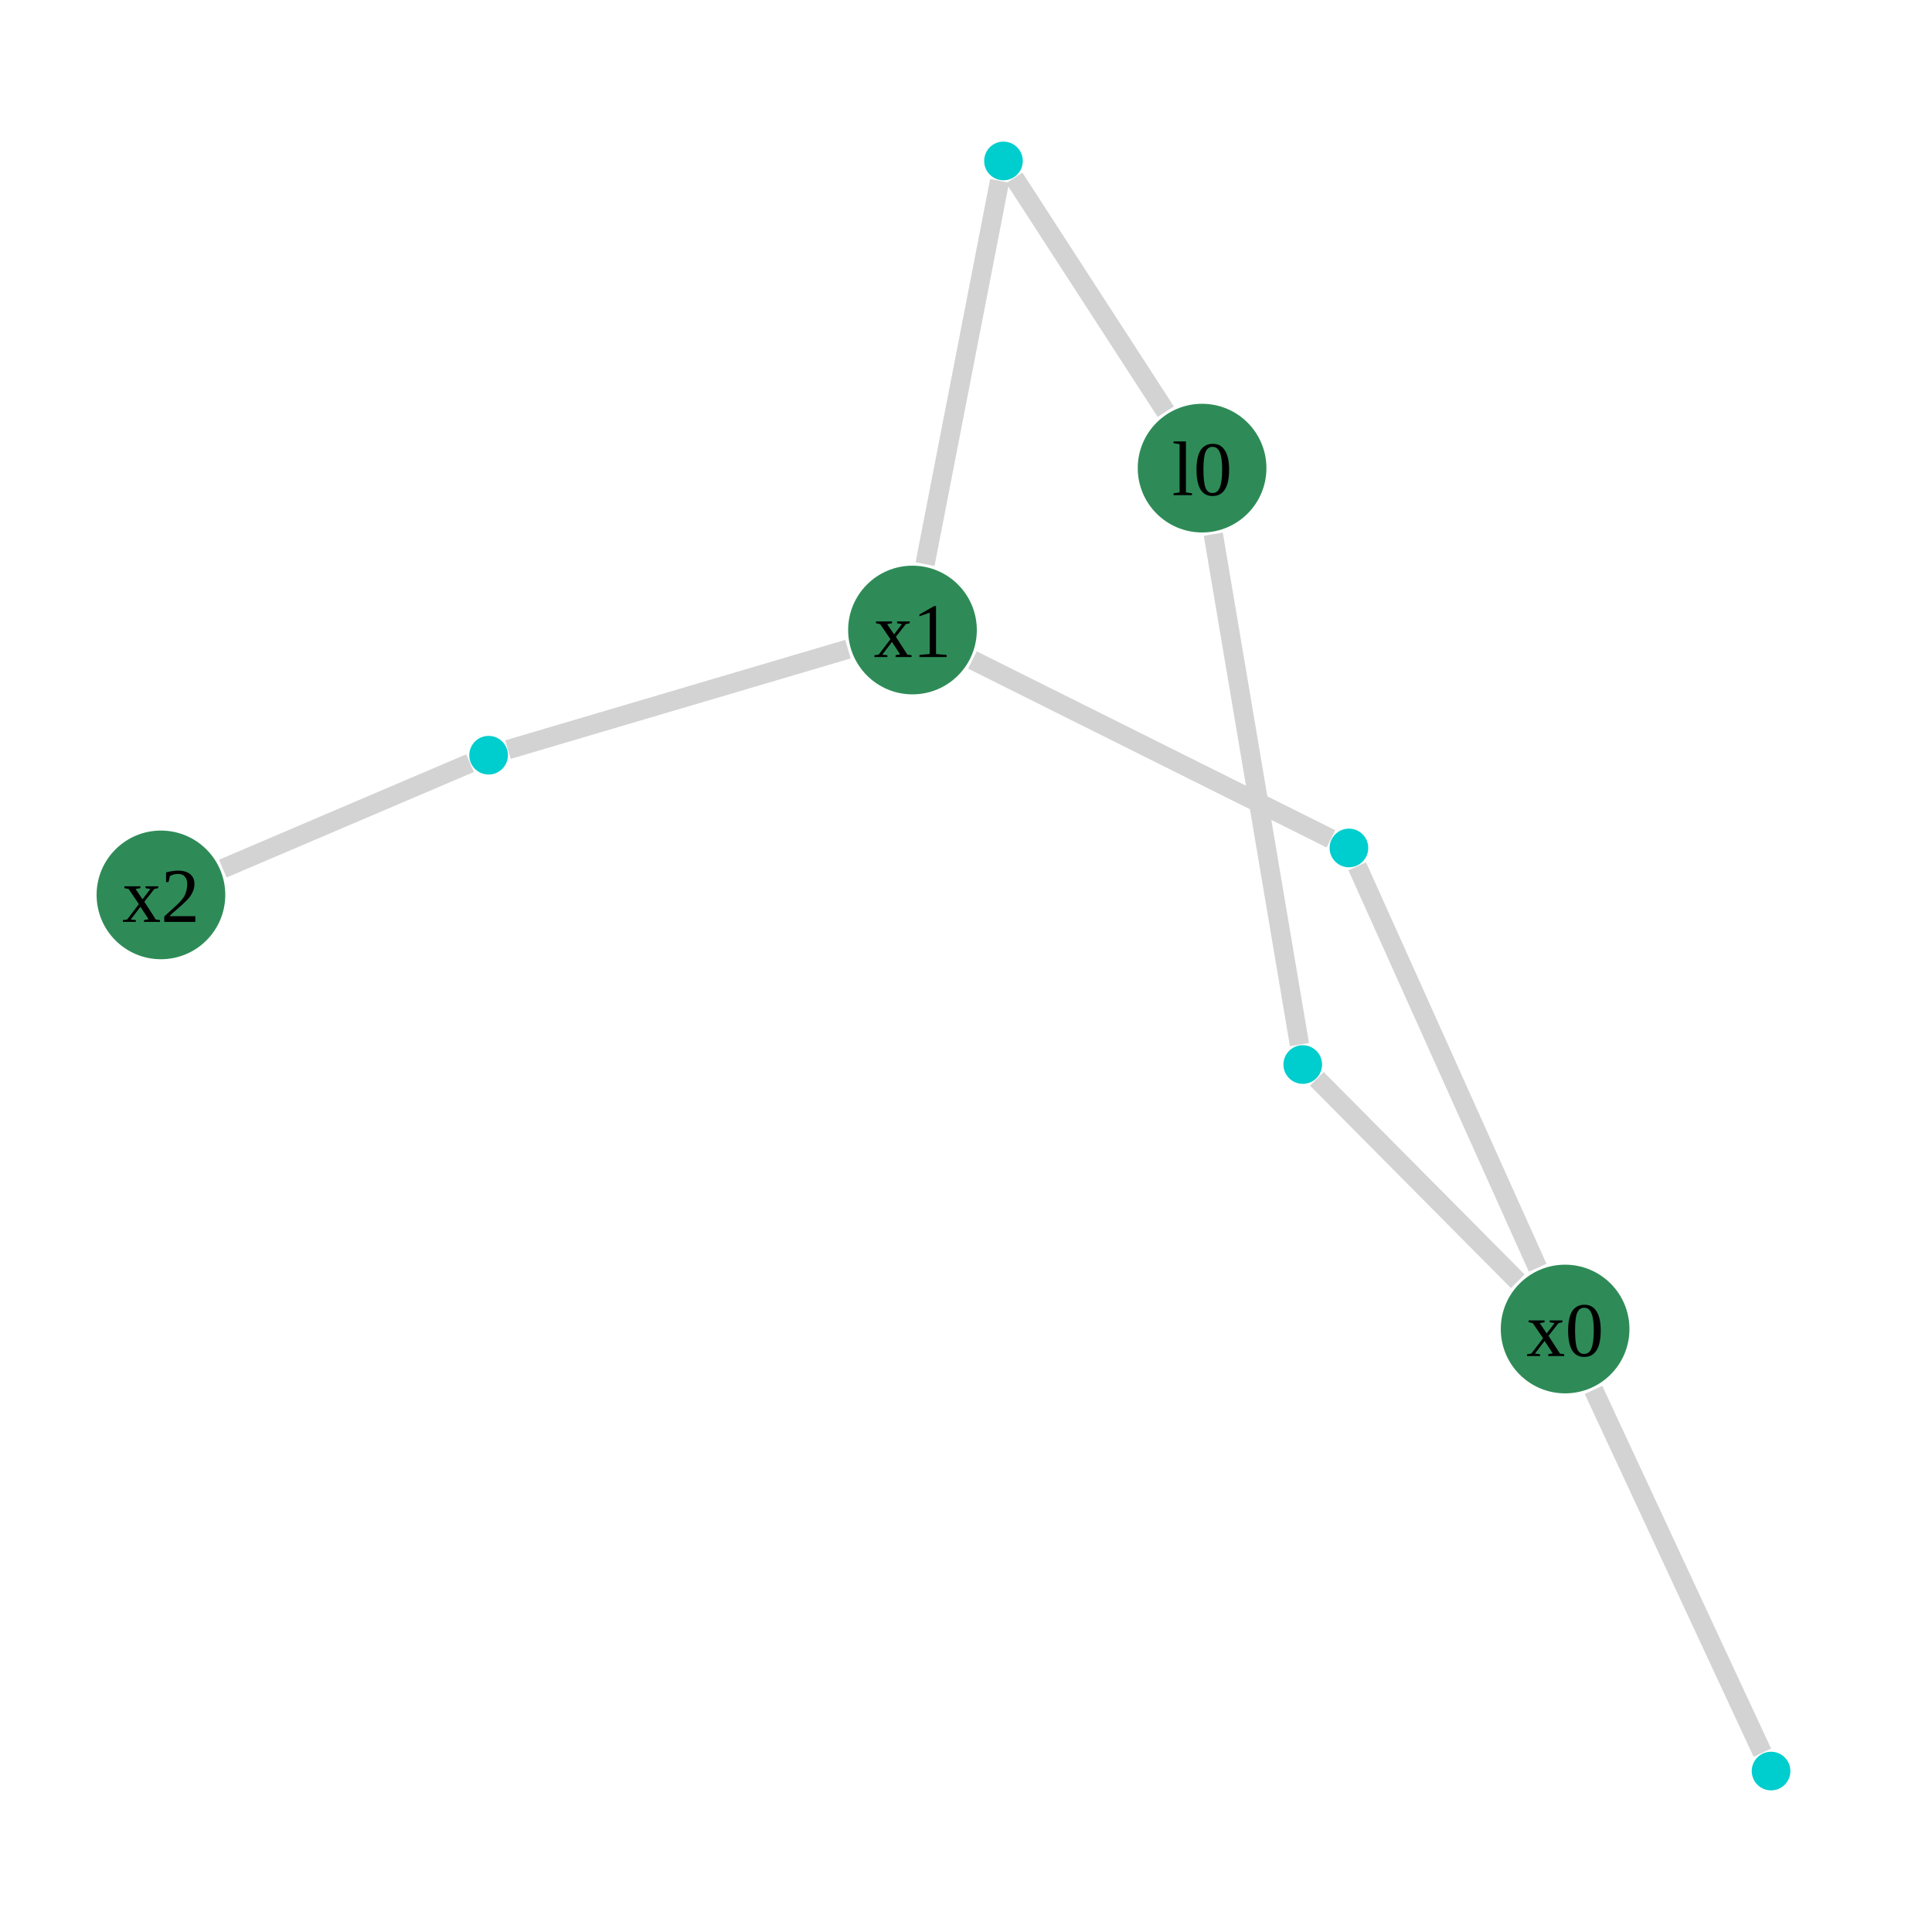
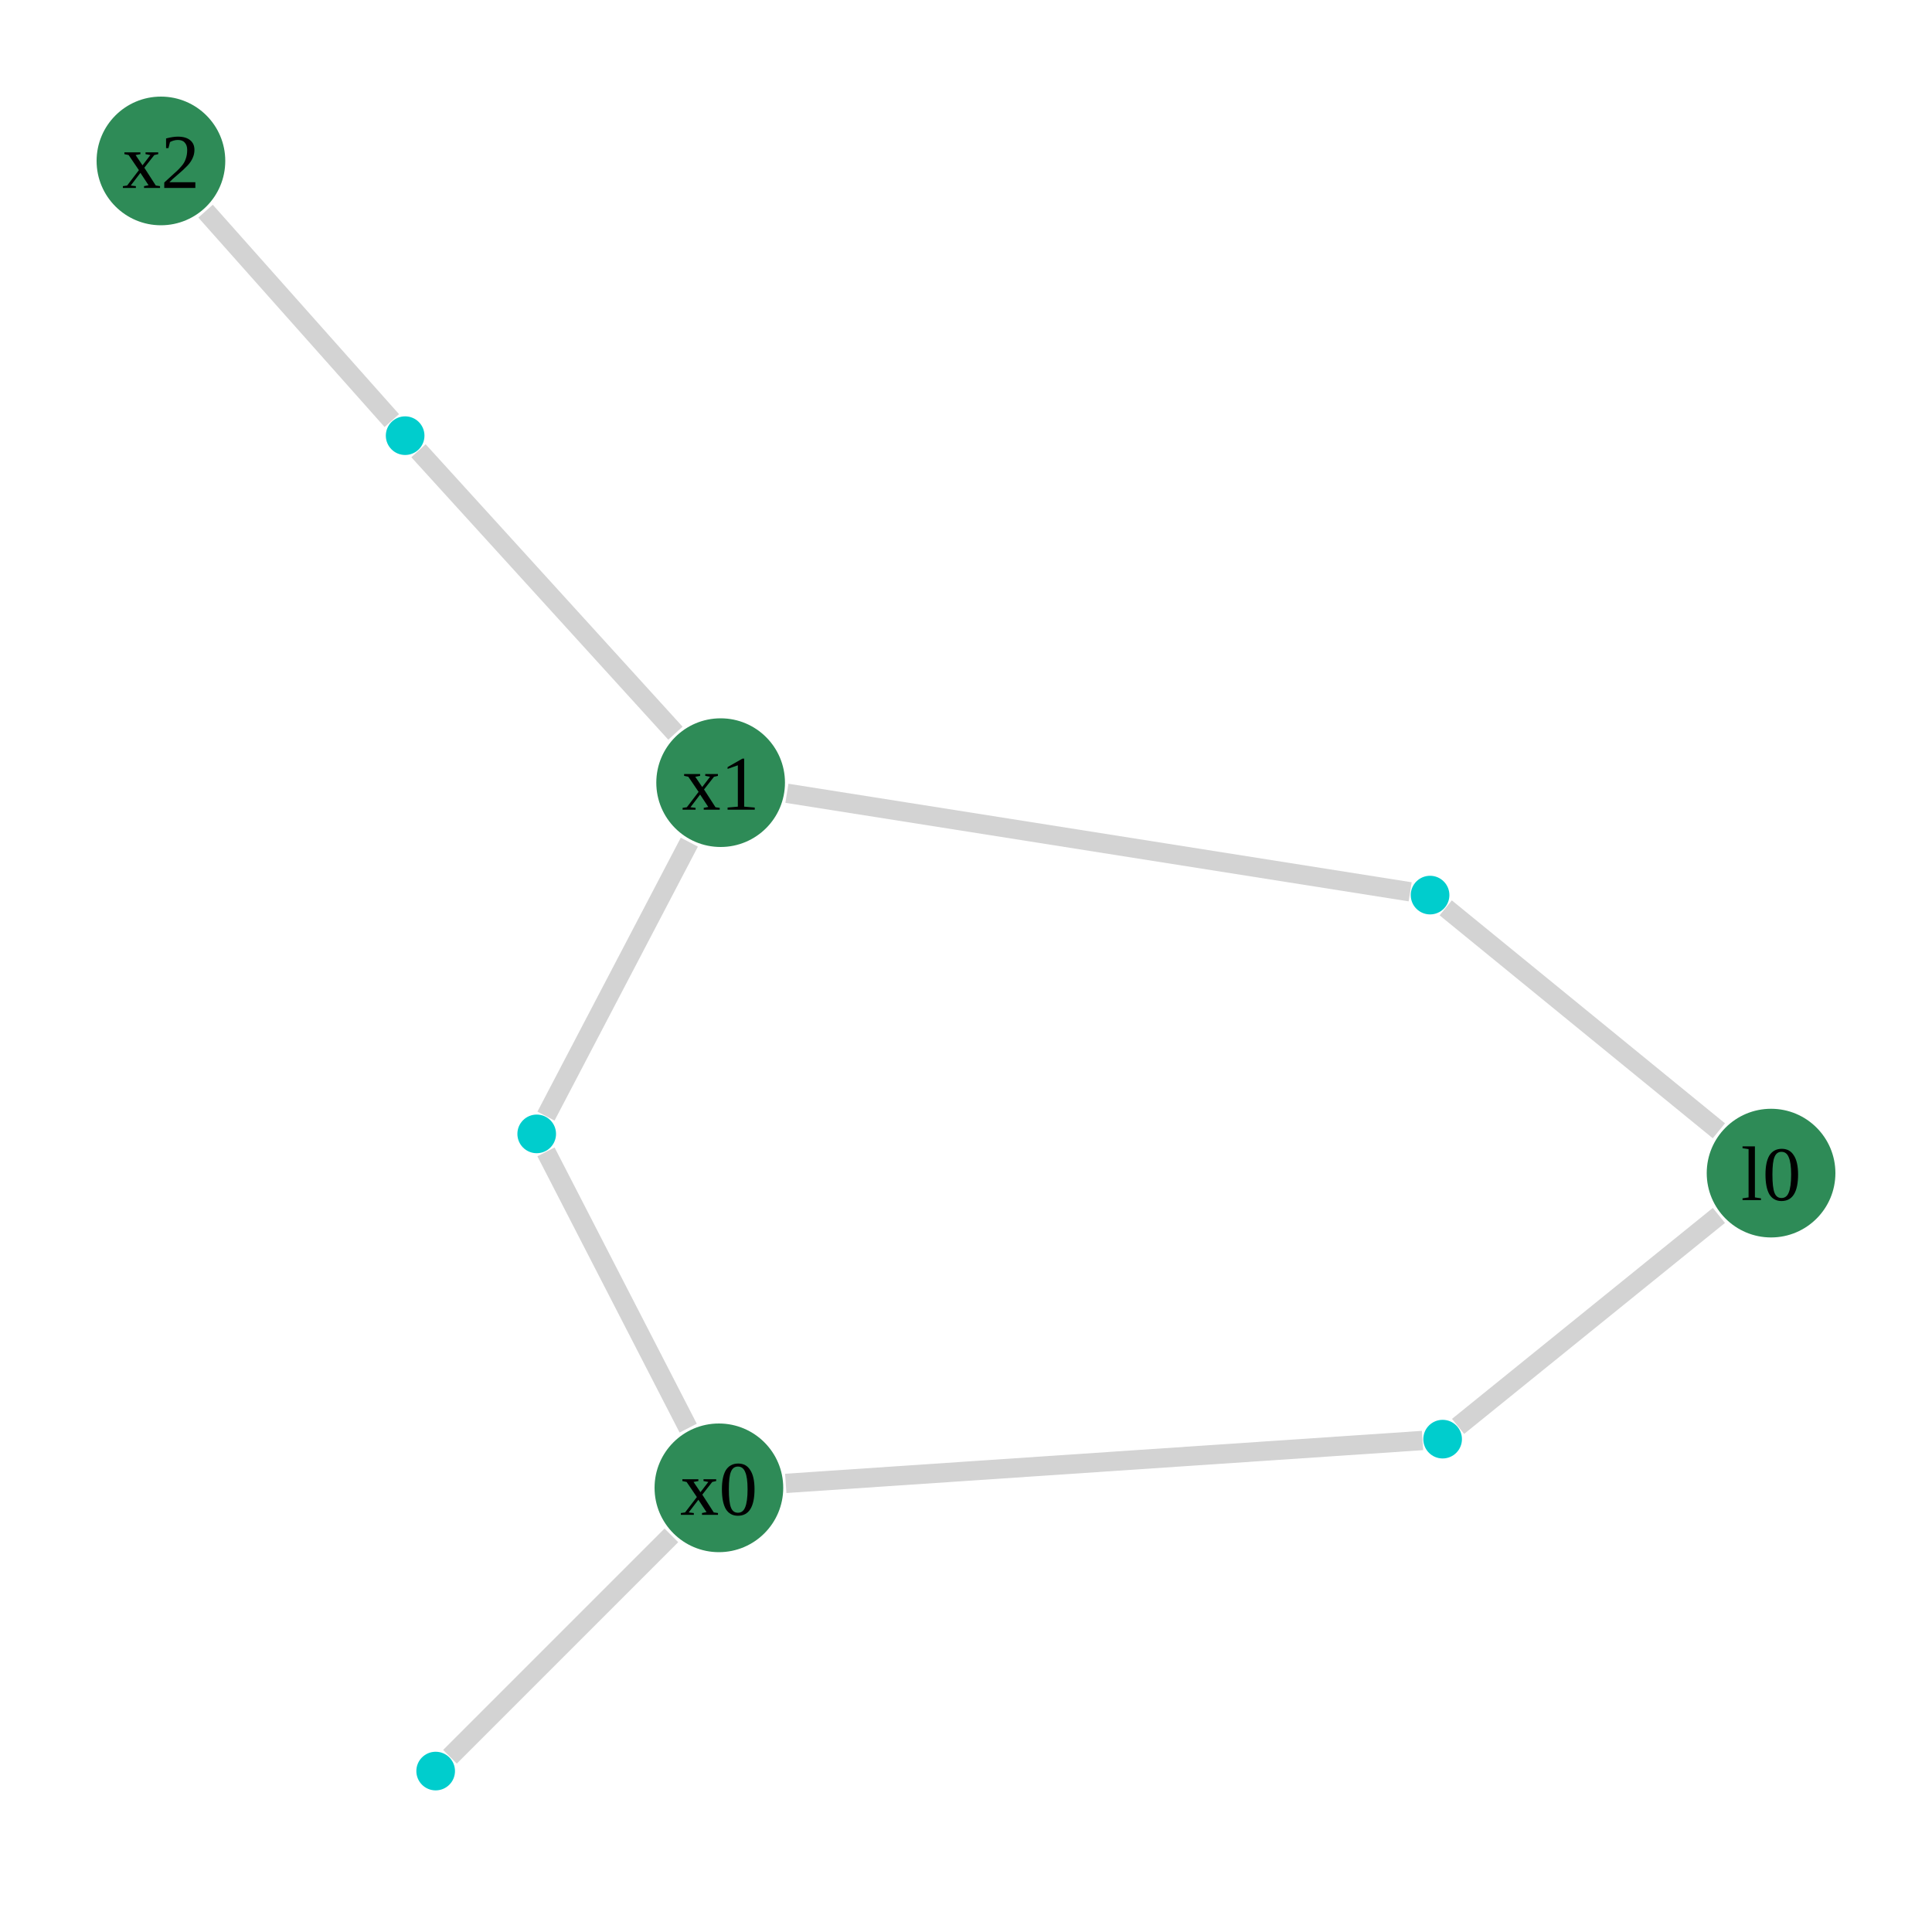
<svg xmlns="http://www.w3.org/2000/svg" version="1.2" width="100mm" height="100mm" viewBox="0 0 100 100" stroke="none" fill="#000000" stroke-width="0.3" font-size="3.88">
  <defs>
    <marker id="arrow" markerWidth="15" markerHeight="7" refX="5" refY="3.5" orient="auto" markerUnits="strokeWidth">
      <path d="M0,0 L15,3.5 L0,7 z" stroke="context-stroke" fill="context-stroke" />
    </marker>
  </defs>
-   <g stroke-width="1" fill="#000000" fill-opacity="0.000" stroke="#D3D3D3" id="img-189895c1-1">
-     <g transform="translate(86.85,81.33)">
-       <path fill="none" d="M-4.37,-9.39 L 4.37 9.39" class="primitive" />
+   <g stroke-width="1" fill="#000000" fill-opacity="0.000" stroke="#D3D3D3" id="img-e90b0e65-1">
+     <g transform="translate(29.02,85.2)">
+       <path fill="none" d="M5.73,-5.73 L -5.73 5.73" class="primitive" />
    </g>
-     <g transform="translate(74.92,55.23)">
-       <path fill="none" d="M4.67,10.39 L -4.67 -10.39" class="primitive" />
+     <g transform="translate(31.94,66.77)">
+       <path fill="none" d="M3.68,7.15 L -3.68 -7.15" class="primitive" />
    </g>
-     <g transform="translate(73.36,61.08)">
-       <path fill="none" d="M5.2,5.24 L -5.2 -5.24" class="primitive" />
+     <g transform="translate(57.15,75.67)">
+       <path fill="none" d="M-16.48,1.11 L 16.48 -1.11" class="primitive" />
    </g>
-     <g transform="translate(59.61,38.79)">
-       <path fill="none" d="M-9.28,-4.63 L 9.28 4.63" class="primitive" />
+     <g transform="translate(31.97,50.68)">
+       <path fill="none" d="M3.71,-7.09 L -3.71 7.09" class="primitive" />
    </g>
-     <g transform="translate(49.81,19.28)">
-       <path fill="none" d="M-1.93,9.92 L 1.93 -9.92" class="primitive" />
+     <g transform="translate(56.86,43.61)">
+       <path fill="none" d="M-16.13,-2.55 L 16.13 2.55" class="primitive" />
    </g>
-     <g transform="translate(35.09,36.2)">
-       <path fill="none" d="M8.8,-2.6 L -8.8 2.6" class="primitive" />
+     <g transform="translate(28.31,30.64)">
+       <path fill="none" d="M6.65,7.31 L -6.65 -7.31" class="primitive" />
    </g>
-     <g transform="translate(65.03,40.86)">
-       <path fill="none" d="M-2.23,-13.21 L 2.23 13.21" class="primitive" />
+     <g transform="translate(82.22,68.37)">
+       <path fill="none" d="M6.75,-5.46 L -6.75 5.46" class="primitive" />
    </g>
-     <g transform="translate(56.42,15.26)">
-       <path fill="none" d="M3.92,6.05 L -3.92 -6.05" class="primitive" />
+     <g transform="translate(81.9,52.76)">
+       <path fill="none" d="M7.07,5.77 L -7.07 -5.77" class="primitive" />
    </g>
-     <g transform="translate(17.93,42.23)">
-       <path fill="none" d="M-6.4,2.73 L 6.4 -2.73" class="primitive" />
+     <g transform="translate(15.46,16.35)">
+       <path fill="none" d="M-4.82,-5.42 L 4.82 5.42" class="primitive" />
    </g>
  </g>
-   <g stroke-width="1" stroke="#D3D3D3" id="img-189895c1-2">
+   <g stroke-width="1" stroke="#D3D3D3" id="img-e90b0e65-2">
</g>
-   <g font-size="4" stroke="#000000" stroke-opacity="0.000" fill="#000000" id="img-189895c1-3">
+   <g font-size="4" stroke="#000000" stroke-opacity="0.000" fill="#000000" id="img-e90b0e65-3">
</g>
-   <g stroke-width="0" stroke="#000000" stroke-opacity="0.000" id="img-189895c1-4">
-     <g transform="translate(81.01,68.79)" fill="#2E8B57">
+   <g stroke-width="0" stroke="#000000" stroke-opacity="0.000" id="img-e90b0e65-4">
+     <g transform="translate(37.21,77.01)" fill="#2E8B57">
      <circle cx="0" cy="0" r="3.33" class="primitive" />
    </g>
-     <g transform="translate(47.23,32.61)" fill="#2E8B57">
+     <g transform="translate(37.3,40.51)" fill="#2E8B57">
      <circle cx="0" cy="0" r="3.33" class="primitive" />
    </g>
-     <g transform="translate(62.22,24.23)" fill="#2E8B57">
+     <g transform="translate(91.67,60.72)" fill="#2E8B57">
      <circle cx="0" cy="0" r="3.33" class="primitive" />
    </g>
-     <g transform="translate(91.67,91.67)" fill="#00CDCD">
+     <g transform="translate(22.55,91.67)" fill="#00CDCD">
      <circle cx="0" cy="0" r="1" class="primitive" />
    </g>
-     <g transform="translate(69.82,43.89)" fill="#00CDCD">
+     <g transform="translate(27.78,58.69)" fill="#00CDCD">
      <circle cx="0" cy="0" r="1" class="primitive" />
    </g>
-     <g transform="translate(67.43,55.1)" fill="#00CDCD">
+     <g transform="translate(74.67,74.49)" fill="#00CDCD">
      <circle cx="0" cy="0" r="1" class="primitive" />
    </g>
-     <g transform="translate(51.94,8.33)" fill="#00CDCD">
+     <g transform="translate(74.02,46.33)" fill="#00CDCD">
      <circle cx="0" cy="0" r="1" class="primitive" />
    </g>
-     <g transform="translate(8.33,46.32)" fill="#2E8B57">
+     <g transform="translate(8.33,8.33)" fill="#2E8B57">
      <circle cx="0" cy="0" r="3.33" class="primitive" />
    </g>
-     <g transform="translate(25.29,39.09)" fill="#00CDCD">
+     <g transform="translate(20.97,22.55)" fill="#00CDCD">
      <circle cx="0" cy="0" r="1" class="primitive" />
    </g>
  </g>
-   <g font-size="4" stroke="#000000" stroke-opacity="0.000" fill="#000000" id="img-189895c1-5">
-     <g transform="translate(81.01,68.79)">
+   <g font-size="4" stroke="#000000" stroke-opacity="0.000" fill="#000000" id="img-e90b0e65-5">
+     <g transform="translate(37.21,77.01)">
      <g class="primitive">
        <text text-anchor="middle" dy="0.35em">x0</text>
      </g>
    </g>
-     <g transform="translate(47.23,32.61)">
+     <g transform="translate(37.3,40.51)">
      <g class="primitive">
        <text text-anchor="middle" dy="0.35em">x1</text>
      </g>
    </g>
-     <g transform="translate(62.22,24.23)">
+     <g transform="translate(91.67,60.72)">
      <g class="primitive">
        <text text-anchor="middle" dy="0.35em">l0</text>
      </g>
    </g>
-     <g transform="translate(91.67,91.67)">
+     <g transform="translate(22.55,91.67)">
      <g class="primitive">
        <text text-anchor="middle" dy="0.35em" />
      </g>
    </g>
-     <g transform="translate(69.82,43.89)">
+     <g transform="translate(27.78,58.69)">
      <g class="primitive">
        <text text-anchor="middle" dy="0.35em" />
      </g>
    </g>
-     <g transform="translate(67.43,55.1)">
+     <g transform="translate(74.67,74.49)">
      <g class="primitive">
        <text text-anchor="middle" dy="0.35em" />
      </g>
    </g>
-     <g transform="translate(51.94,8.33)">
+     <g transform="translate(74.02,46.33)">
      <g class="primitive">
        <text text-anchor="middle" dy="0.35em" />
      </g>
    </g>
-     <g transform="translate(8.33,46.32)">
+     <g transform="translate(8.33,8.33)">
      <g class="primitive">
        <text text-anchor="middle" dy="0.35em">x2</text>
      </g>
    </g>
-     <g transform="translate(25.29,39.09)">
+     <g transform="translate(20.97,22.55)">
      <g class="primitive">
        <text text-anchor="middle" dy="0.35em" />
      </g>
    </g>
  </g>
</svg>
